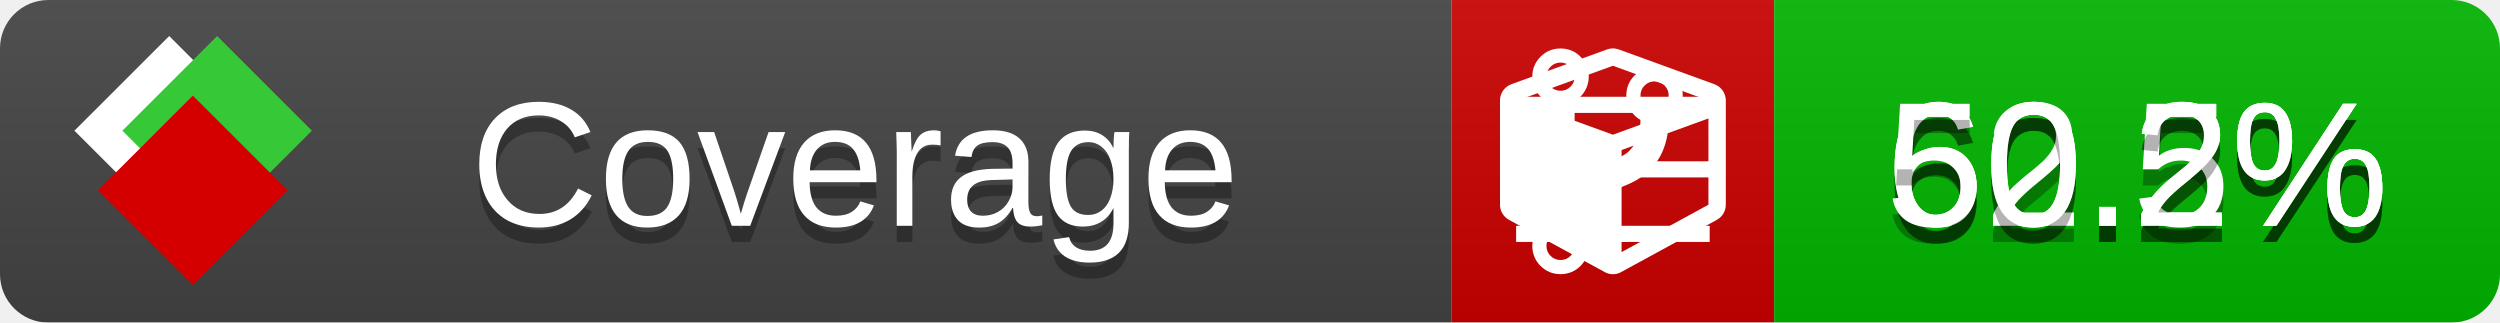
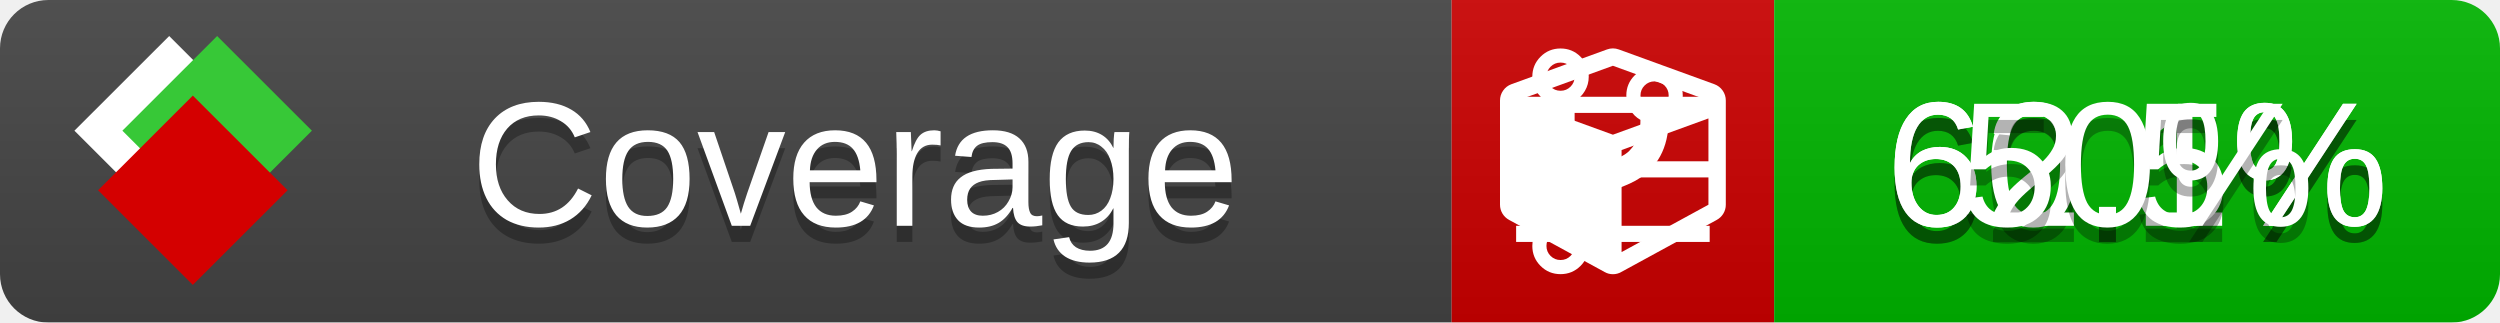
<svg xmlns="http://www.w3.org/2000/svg" xmlns:xlink="http://www.w3.org/1999/xlink" width="155" height="20">
  <style type="text/css">
          
            @keyframes fade1 {
                0% { visibility: visible; opacity: 1; }
               27% { visibility: visible; opacity: 1; }
               33% { visibility: hidden; opacity: 0; }
               60% { visibility: hidden; opacity: 0; }
               66% { visibility: hidden; opacity: 0; }
               93% { visibility: hidden; opacity: 0; }
              100% { visibility: visible; opacity: 1; }
            }
            @keyframes fade2 {
                0% { visibility: hidden; opacity: 0; }
               27% { visibility: hidden; opacity: 0; }
               33% { visibility: visible; opacity: 1; }
               60% { visibility: visible; opacity: 1; }
               66% { visibility: hidden; opacity: 0; }
               93% { visibility: hidden; opacity: 0; }
              100% { visibility: hidden; opacity: 0; }
            }
            @keyframes fade3 {
                0% { visibility: hidden; opacity: 0; }
               27% { visibility: hidden; opacity: 0; }
               33% { visibility: hidden; opacity: 0; }
               60% { visibility: hidden; opacity: 0; }
               66% { visibility: visible; opacity: 1; }
               93% { visibility: visible; opacity: 1; }
              100% { visibility: hidden; opacity: 0; }
            }
            .linecoverage {
                animation-duration: 15s;
                animation-name: fade1;
                animation-iteration-count: infinite;
            }
            .branchcoverage {
                animation-duration: 15s;
                animation-name: fade2;
                animation-iteration-count: infinite;
            }
            .methodcoverage {
                animation-duration: 15s;
                animation-name: fade3;
                animation-iteration-count: infinite;
            }
          
    </style>
  <defs>
    <linearGradient id="gradient" x2="0" y2="100%">
      <stop offset="0" stop-color="#bbb" stop-opacity=".1" />
      <stop offset="1" stop-opacity=".1" />
    </linearGradient>
    <linearGradient id="c">
      <stop offset="0" stop-color="#d40000" />
      <stop offset="1" stop-color="#ff2a2a" />
    </linearGradient>
    <linearGradient id="a">
      <stop offset="0" stop-color="#e0e0de" />
      <stop offset="1" stop-color="#fff" />
    </linearGradient>
    <linearGradient id="b">
      <stop offset="0" stop-color="#37c837" />
      <stop offset="1" stop-color="#217821" />
    </linearGradient>
    <linearGradient xlink:href="#a" id="e" x1="106.44" x2="69.96" y1="-11.96" y2="-46.84" gradientTransform="matrix(-.8426 -.00045 -.00045 -.8426 -94.27 -75.82)" gradientUnits="userSpaceOnUse" />
    <linearGradient xlink:href="#b" id="f" x1="56.19" x2="77.97" y1="-23.45" y2="10.62" gradientTransform="matrix(.8426 .00045 .00045 .8426 94.27 75.82)" gradientUnits="userSpaceOnUse" />
    <linearGradient xlink:href="#c" id="g" x1="79.98" x2="132.9" y1="10.79" y2="10.79" gradientTransform="matrix(.8426 .00045 .00045 .8426 94.27 75.82)" gradientUnits="userSpaceOnUse" />
    <mask id="mask">
      <rect width="155" height="20" rx="3" fill="#fff" />
    </mask>
    <g id="icon" transform="matrix(.04486 0 0 .04481 -.48 -.63)">
      <rect width="52.92" height="52.92" x="-109.72" y="-27.13" fill="url(#e)" transform="rotate(-135)" />
      <rect width="52.92" height="52.92" x="70.19" y="-39.18" fill="url(#f)" transform="rotate(45)" />
      <rect width="52.92" height="52.92" x="80.05" y="-15.74" fill="url(#g)" transform="rotate(45)" />
    </g>
  </defs>
  <g mask="url(#mask)">
    <rect x="0" y="0" width="90" height="20" fill="#444" />
    <rect x="90" y="0" width="20" height="20" fill="#c00" />
    <rect x="110" y="0" width="45" height="20" fill="#00B600" />
    <rect x="0" y="0" width="155" height="20" fill="url(#gradient)" />
  </g>
  <g>
    <path class="linecoverage" stroke="#fff" d="M94 6.5 h12 M94 10.5 h12 M94 14.5 h12" />
    <path class="branchcoverage" fill="#fff" d="m 97.628,15.247 q 0,-0.364 -0.255,-0.619 -0.255,-0.255 -0.619,-0.255 -0.364,0 -0.619,0.255 -0.255,0.255 -0.255,0.619 0,0.364 0.255,0.619 0.255,0.255 0.619,0.255 0.364,0 0.619,-0.255 0.255,-0.255 0.255,-0.619 z m 0,-10.493 q 0,-0.364 -0.255,-0.619 -0.255,-0.255 -0.619,-0.255 -0.364,0 -0.619,0.255 -0.255,0.255 -0.255,0.619 0,0.364 0.255,0.619 0.255,0.255 0.619,0.255 0.364,0 0.619,-0.255 0.255,-0.255 0.255,-0.619 z m 5.83,1.166 q 0,-0.364 -0.255,-0.619 -0.255,-0.255 -0.619,-0.255 -0.364,0 -0.619,0.255 -0.255,0.255 -0.255,0.619 0,0.364 0.255,0.619 0.255,0.255 0.619,0.255 0.364,0 0.619,-0.255 0.255,-0.255 0.255,-0.619 z m 0.874,0 q 0,0.474 -0.237,0.879 -0.237,0.405 -0.638,0.633 -0.018,2.614 -2.059,3.771 -0.619,0.346 -1.849,0.738 -1.166,0.364 -1.544,0.647 -0.378,0.282 -0.378,0.911 l 0,0.237 q 0.401,0.228 0.638,0.633 0.237,0.405 0.237,0.879 0,0.729 -0.51,1.239 -0.51,0.51 -1.239,0.51 -0.729,0 -1.239,-0.51 -0.51,-0.51 -0.51,-1.239 0,-0.474 0.237,-0.879 0.237,-0.405 0.638,-0.633 l 0,-7.469 q -0.401,-0.228 -0.638,-0.633 -0.237,-0.405 -0.237,-0.879 0,-0.729 0.51,-1.239 0.51,-0.51 1.239,-0.51 0.729,0 1.239,0.51 0.51,0.51 0.51,1.239 0,0.474 -0.237,0.879 -0.237,0.405 -0.638,0.633 l 0,4.527 q 0.492,-0.237 1.403,-0.519 0.501,-0.155 0.797,-0.269 0.296,-0.114 0.642,-0.282 0.346,-0.169 0.537,-0.36 0.191,-0.191 0.369,-0.465 0.178,-0.273 0.255,-0.633 0.077,-0.36 0.077,-0.833 -0.401,-0.228 -0.638,-0.633 -0.237,-0.405 -0.237,-0.879 0,-0.729 0.51,-1.239 0.51,-0.51 1.239,-0.51 0.729,0 1.239,0.51 0.51,0.51 0.51,1.239 z" />
    <path class="methodcoverage" fill="#fff" d="m 100.538,15.629 5.385,-2.936 v -5.351 l -5.385,1.96 z M 100,8.351 105.873,6.214 100,4.077 94.127,6.214 Z m 7,-2.12 v 6.462 q 0,0.294 -0.151,0.547 -0.151,0.252 -0.412,0.395 l -5.923,3.231 q -0.236,0.135 -0.513,0.135 -0.278,0 -0.513,-0.135 l -5.923,-3.231 Q 93.303,13.492 93.151,13.239 93,12.987 93,12.692 v -6.462 q 0,-0.337 0.194,-0.614 0.194,-0.278 0.513,-0.395 l 5.923,-2.154 q 0.185,-0.067 0.37,-0.067 0.185,0 0.37,0.067 l 5.923,2.154 q 0.32,0.118 0.513,0.395 Q 107,5.894 107,6.231 Z" />
  </g>
  <g fill="#fff" text-anchor="middle" font-family="Verdana,Arial,Geneva,sans-serif" font-size="11">
    <a xlink:href="https://github.com/danielpalme/ReportGenerator" target="_top">
      <use xlink:href="#icon" transform="translate(3,1) scale(3.5)" />
    </a>
    <text x="53" y="15" fill="#010101" fill-opacity=".3">Coverage</text>
    <text x="53" y="14" fill="#fff">Coverage</text>
-     <text class="linecoverage" x="132.5" y="15" fill="#010101" fill-opacity=".3">60.2%</text>
-     <text class="linecoverage" x="132.5" y="14">60.2%</text>
+     <text class="linecoverage" x="132.5" y="15" fill="#010101" fill-opacity=".3">60.1%</text>
+     <text class="linecoverage" x="132.5" y="14">60.1%</text>
    <text class="branchcoverage" x="132.5" y="15" fill="#010101" fill-opacity=".3">62.5%</text>
    <text class="branchcoverage" x="132.5" y="14">62.5%</text>
-     <text class="methodcoverage" x="132.5" y="15" fill="#010101" fill-opacity=".3">50.2%</text>
-     <text class="methodcoverage" x="132.5" y="14">50.2%</text>
+     <text class="methodcoverage" x="132.5" y="15" fill="#010101" fill-opacity=".3">50%</text>
+     <text class="methodcoverage" x="132.5" y="14">50%</text>
  </g>
  <g>
    <rect class="linecoverage" x="90" y="0" width="65" height="20" fill-opacity="0" />
    <rect class="branchcoverage" x="90" y="0" width="65" height="20" fill-opacity="0" />
    <rect class="methodcoverage" x="90" y="0" width="65" height="20" fill-opacity="0" />
  </g>
</svg>
